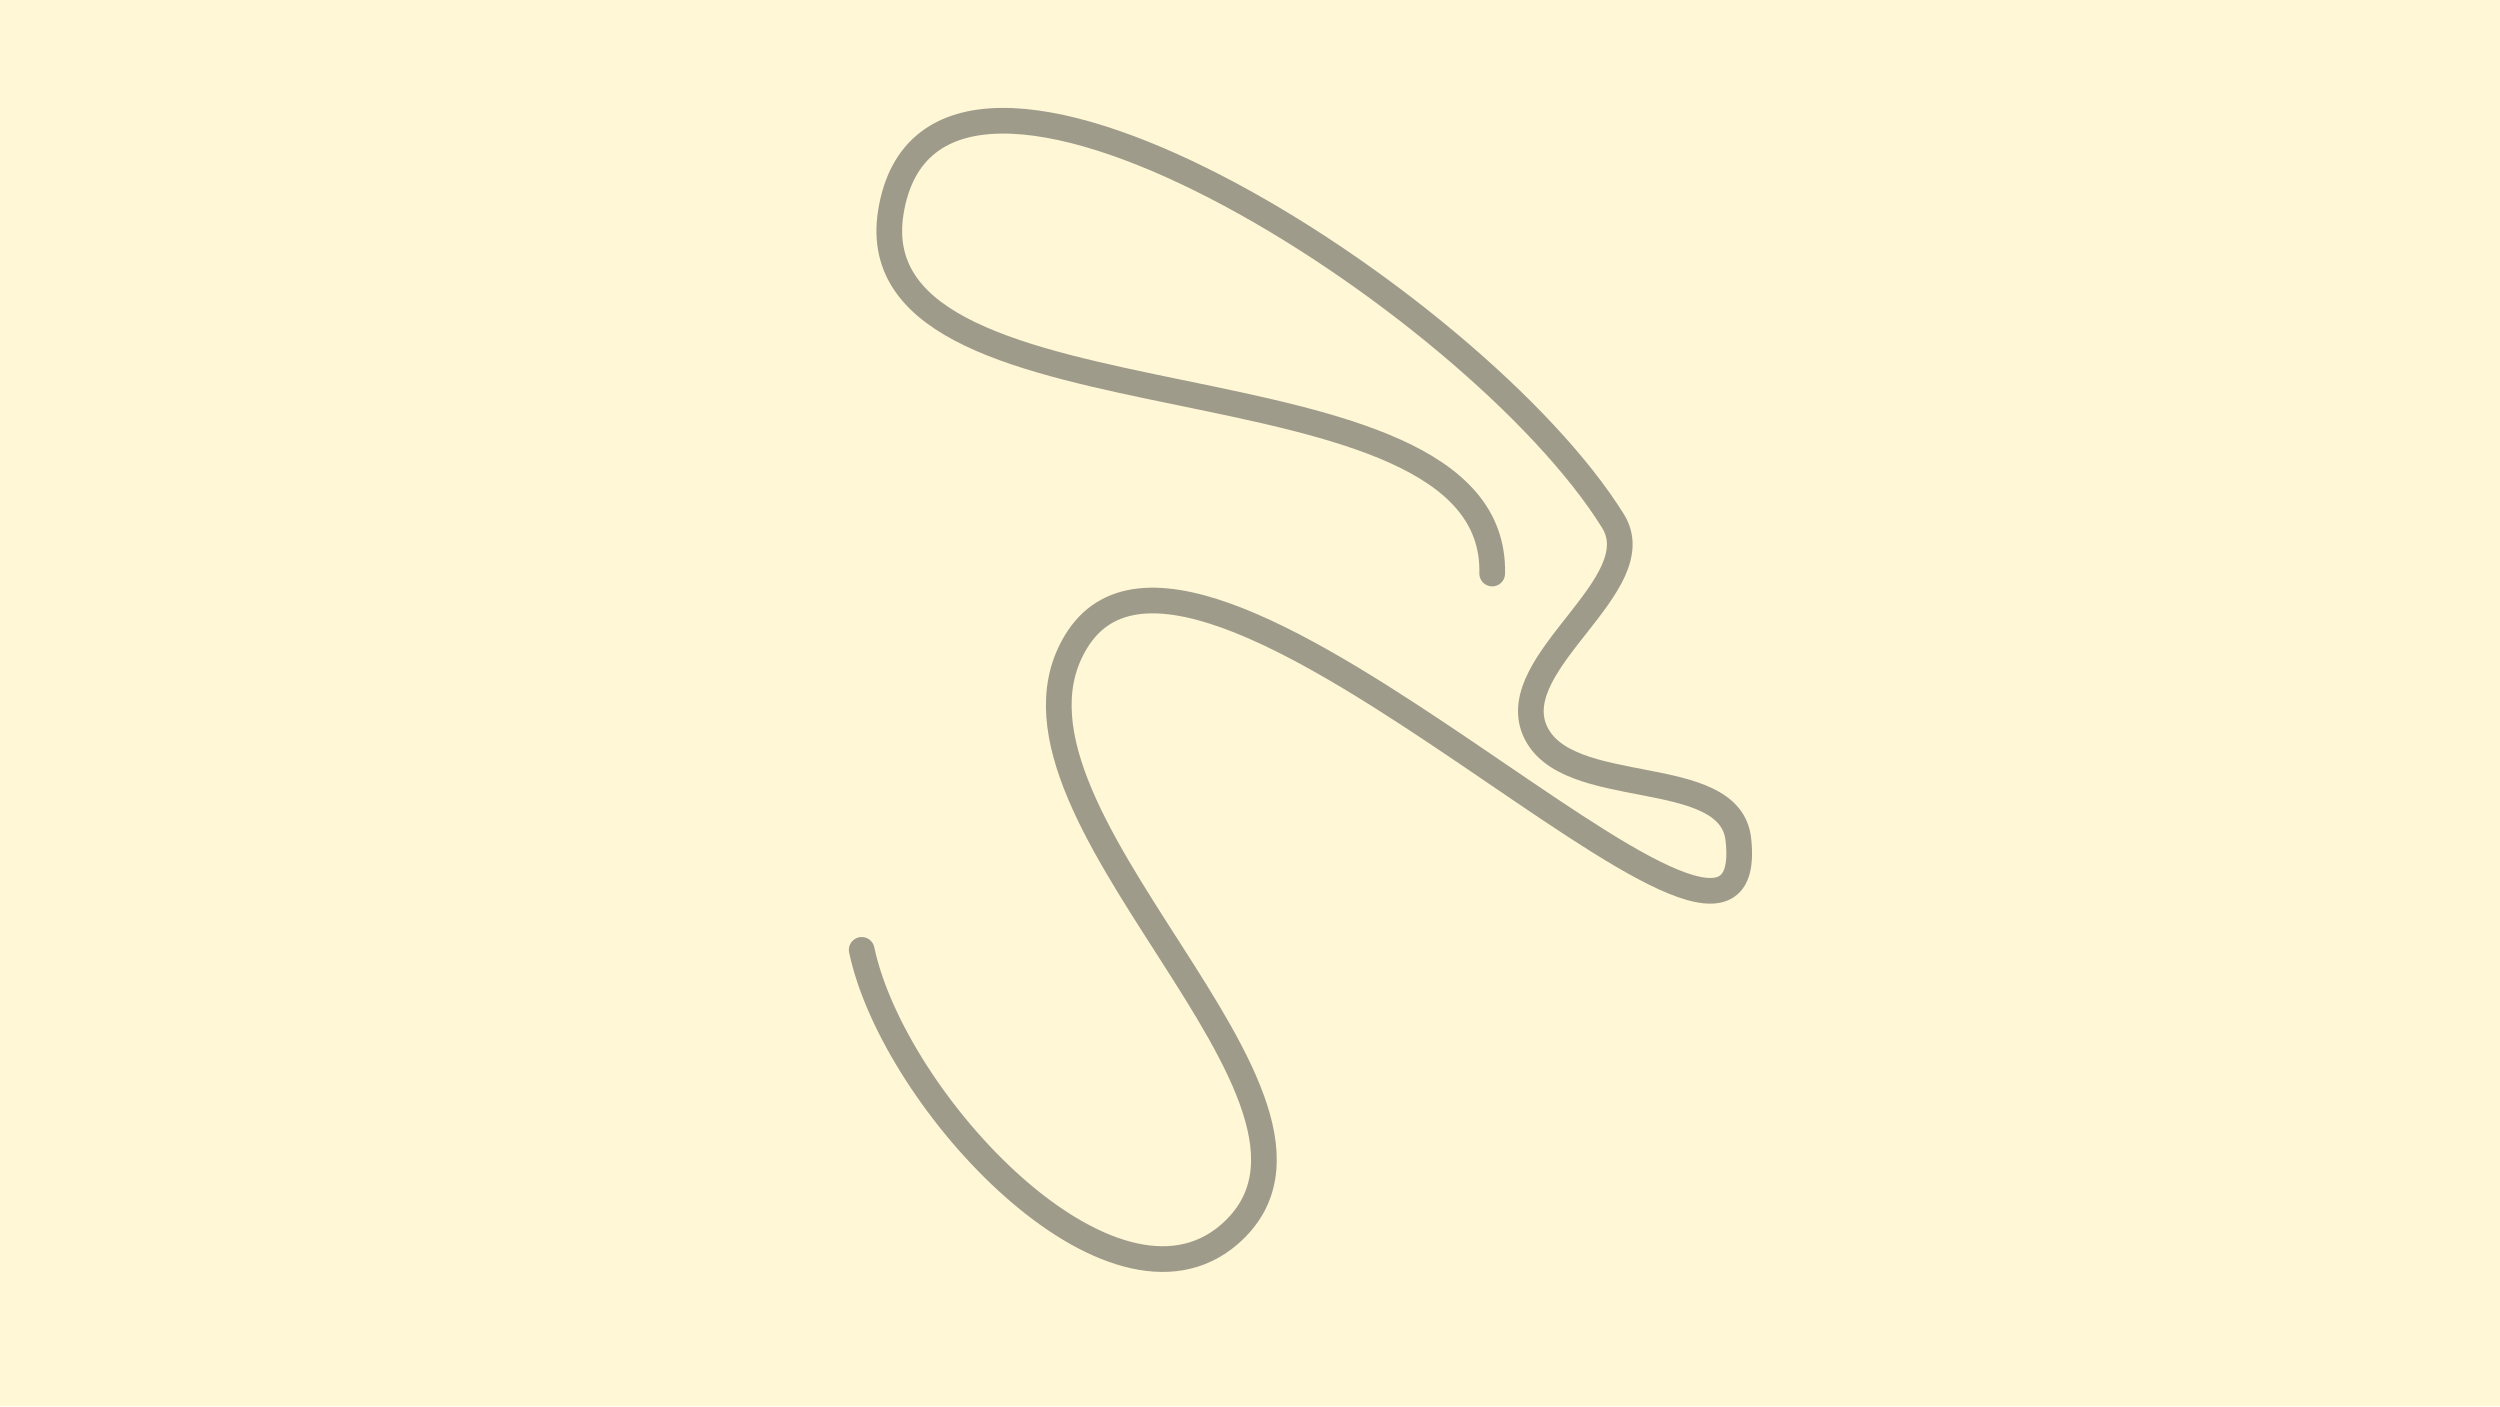
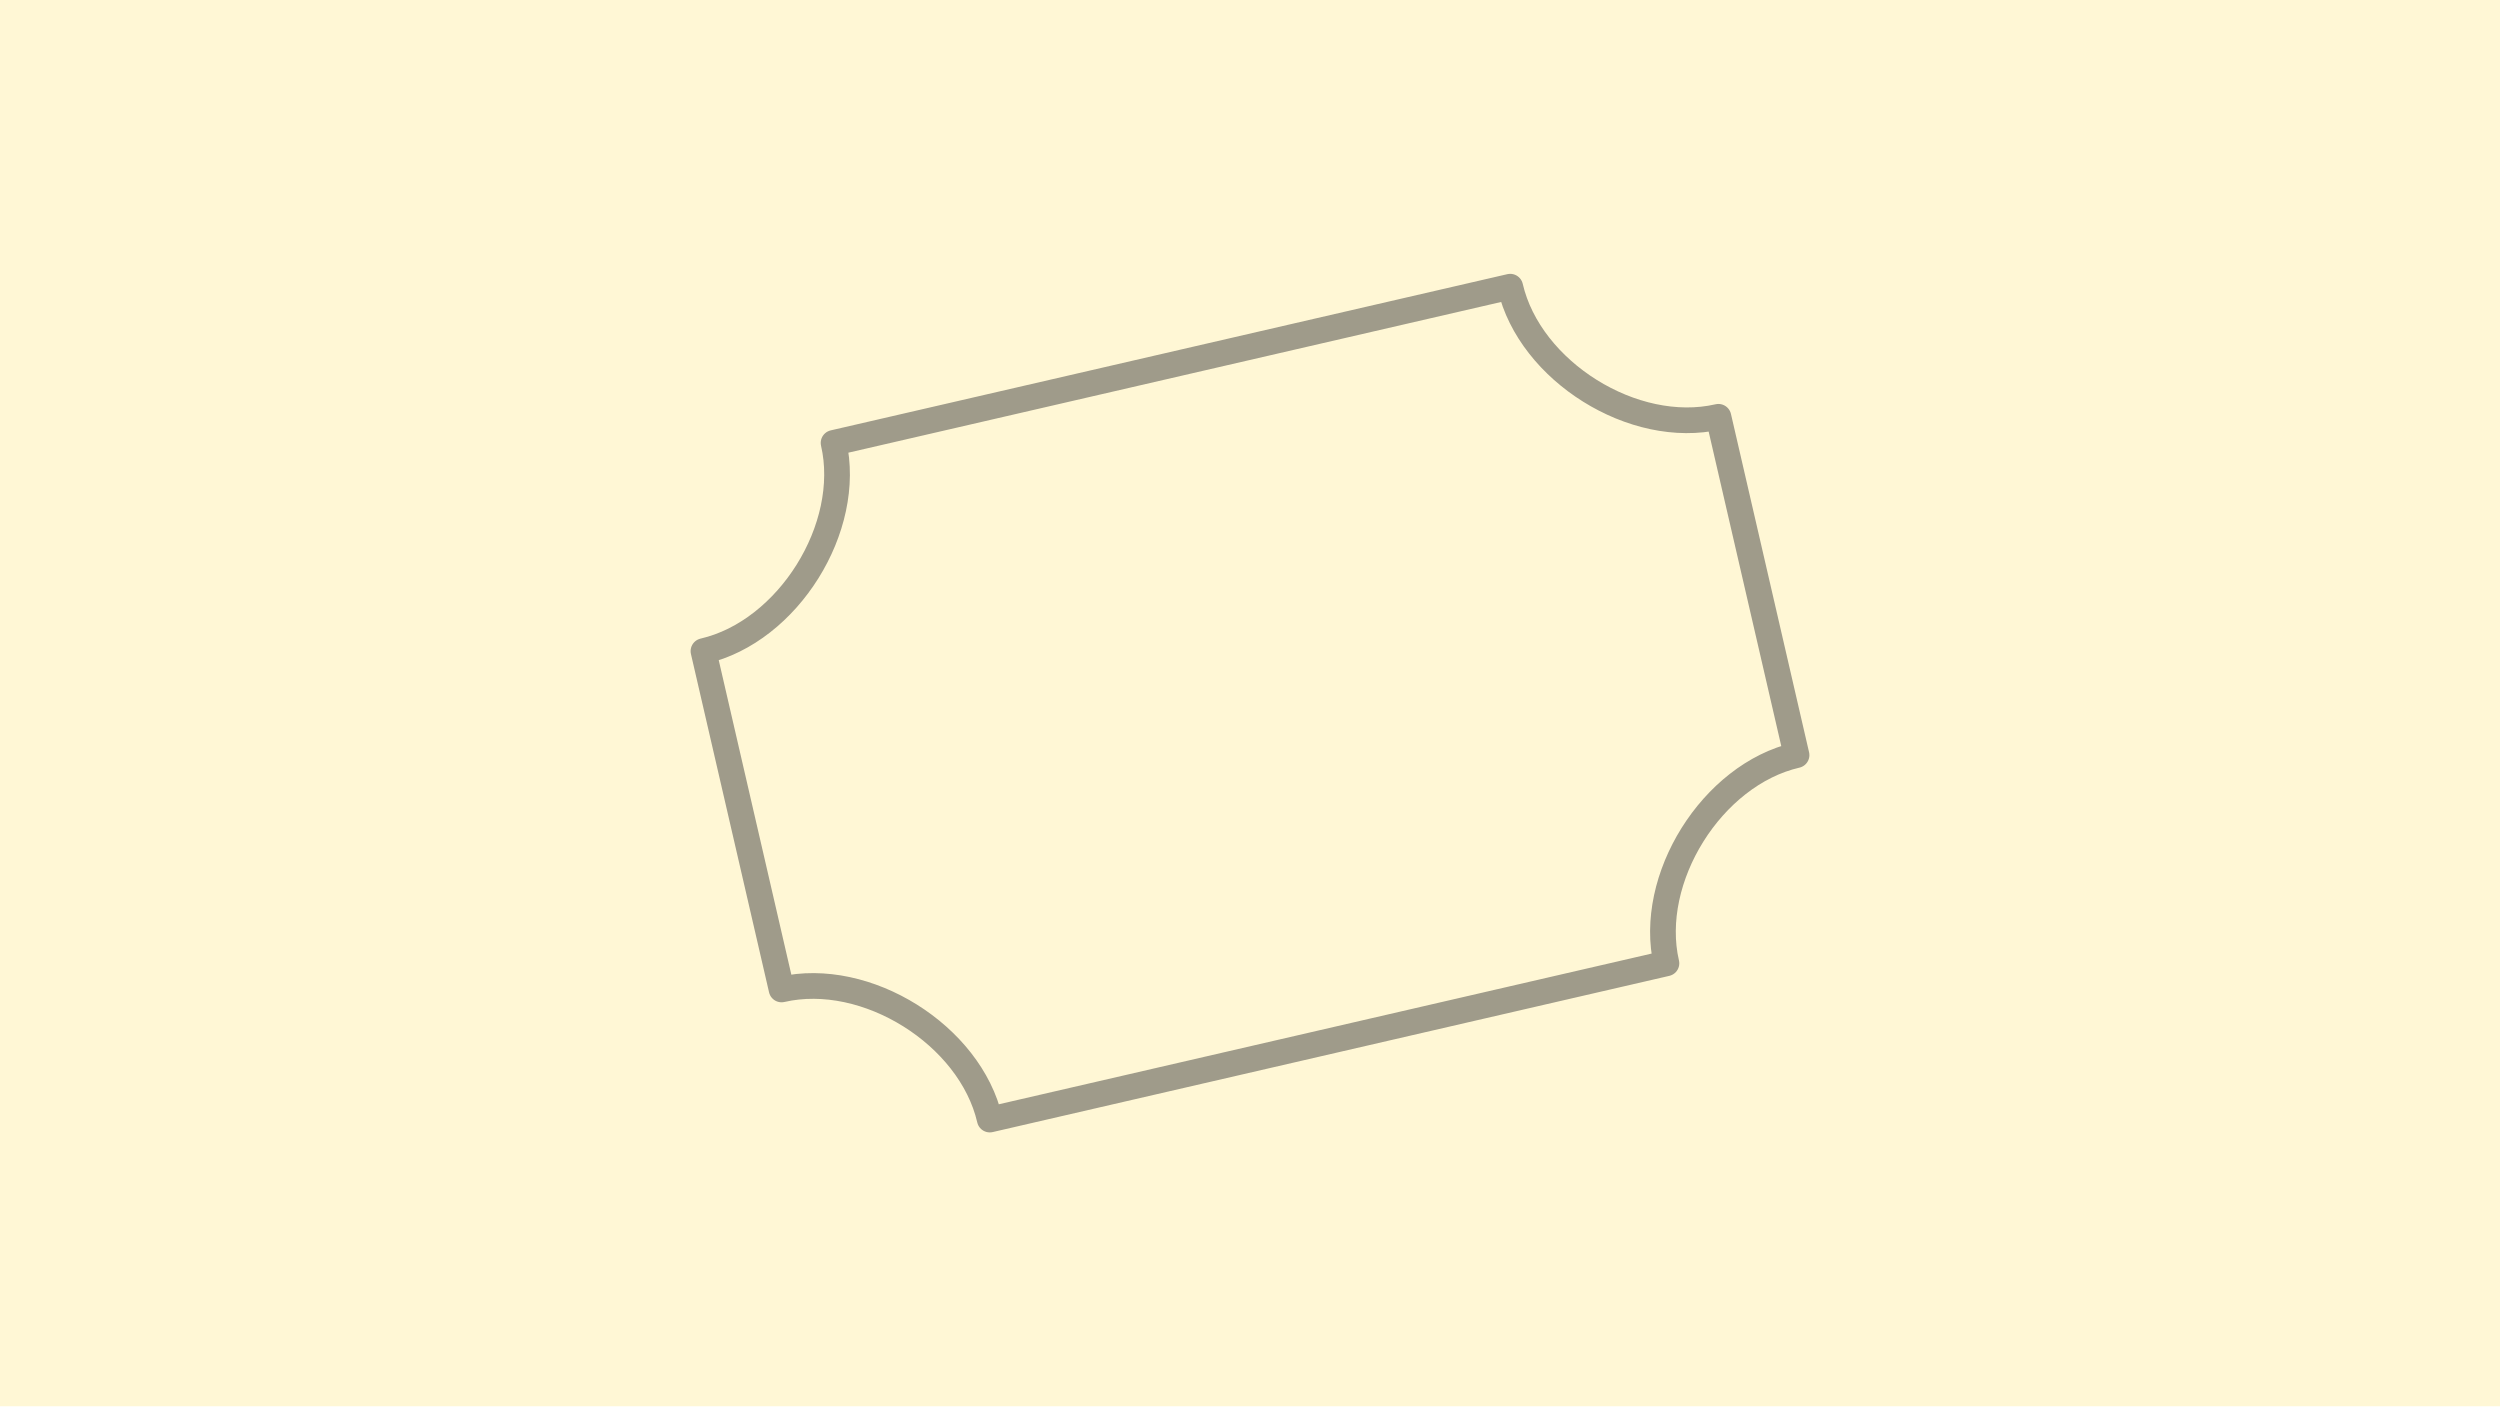
- <svg xmlns="http://www.w3.org/2000/svg" viewBox="0 0 720 405">
+ <svg xmlns="http://www.w3.org/2000/svg" width="720" height="405" viewBox="0 0 720 405">
  <rect id="background" x="0" y="0" width="720.0" height="405.0" stroke="none" fill="#fff7d5" />
  <g id="camera" transform="translate(360, 202.5) scale(1, -1) rotate(0.0) translate(0.0, 0.0)">
-     <g id="example" transform="translate(0.0, 0.0) rotate(3221.0) scale(200, 200)">
+     <g id="example" transform="translate(0.0, 0.0) rotate(13.0) scale(200, 200)">
      <g id="6950e31" stroke-width="0.037" stroke-opacity="0.498" stroke="#404040" stroke-linejoin="round" stroke-linecap="round" fill="none">
-         <path id="curve.0000" d="M 0.269 0.29 C 0.167 0.61,-0.659 0.167,-0.719 0.499 C -0.785 0.87,0.117 0.656,0.409 0.418 C 0.492 0.35,0.329 0.177,0.4 0.097 C 0.474 0.014,0.682 0.144,0.729 0.043 C 0.87 -0.256,-0.179 0.329,-0.264 0.009 C -0.339 -0.277,0.368 -0.478,0.221 -0.733 C 0.109 -0.926,-0.298 -0.71,-0.413 -0.518" />
+         <path id="curve.0000" d="M -0.5 0.5 C -0.167 0.5,0.167 0.5,0.5 0.5 C 0.5 0.375,0.625 0.25,0.75 0.25 C 0.75 0.083,0.75 -0.083,0.75 -0.25 C 0.625 -0.25,0.5 -0.375,0.5 -0.5 C 0.167 -0.5,-0.167 -0.5,-0.5 -0.5 C -0.5 -0.375,-0.625 -0.25,-0.75 -0.25 C -0.75 -0.083,-0.75 0.083,-0.75 0.25 C -0.625 0.25,-0.5 0.375,-0.5 0.5 Z" />
      </g>
    </g>
  </g>
</svg>
